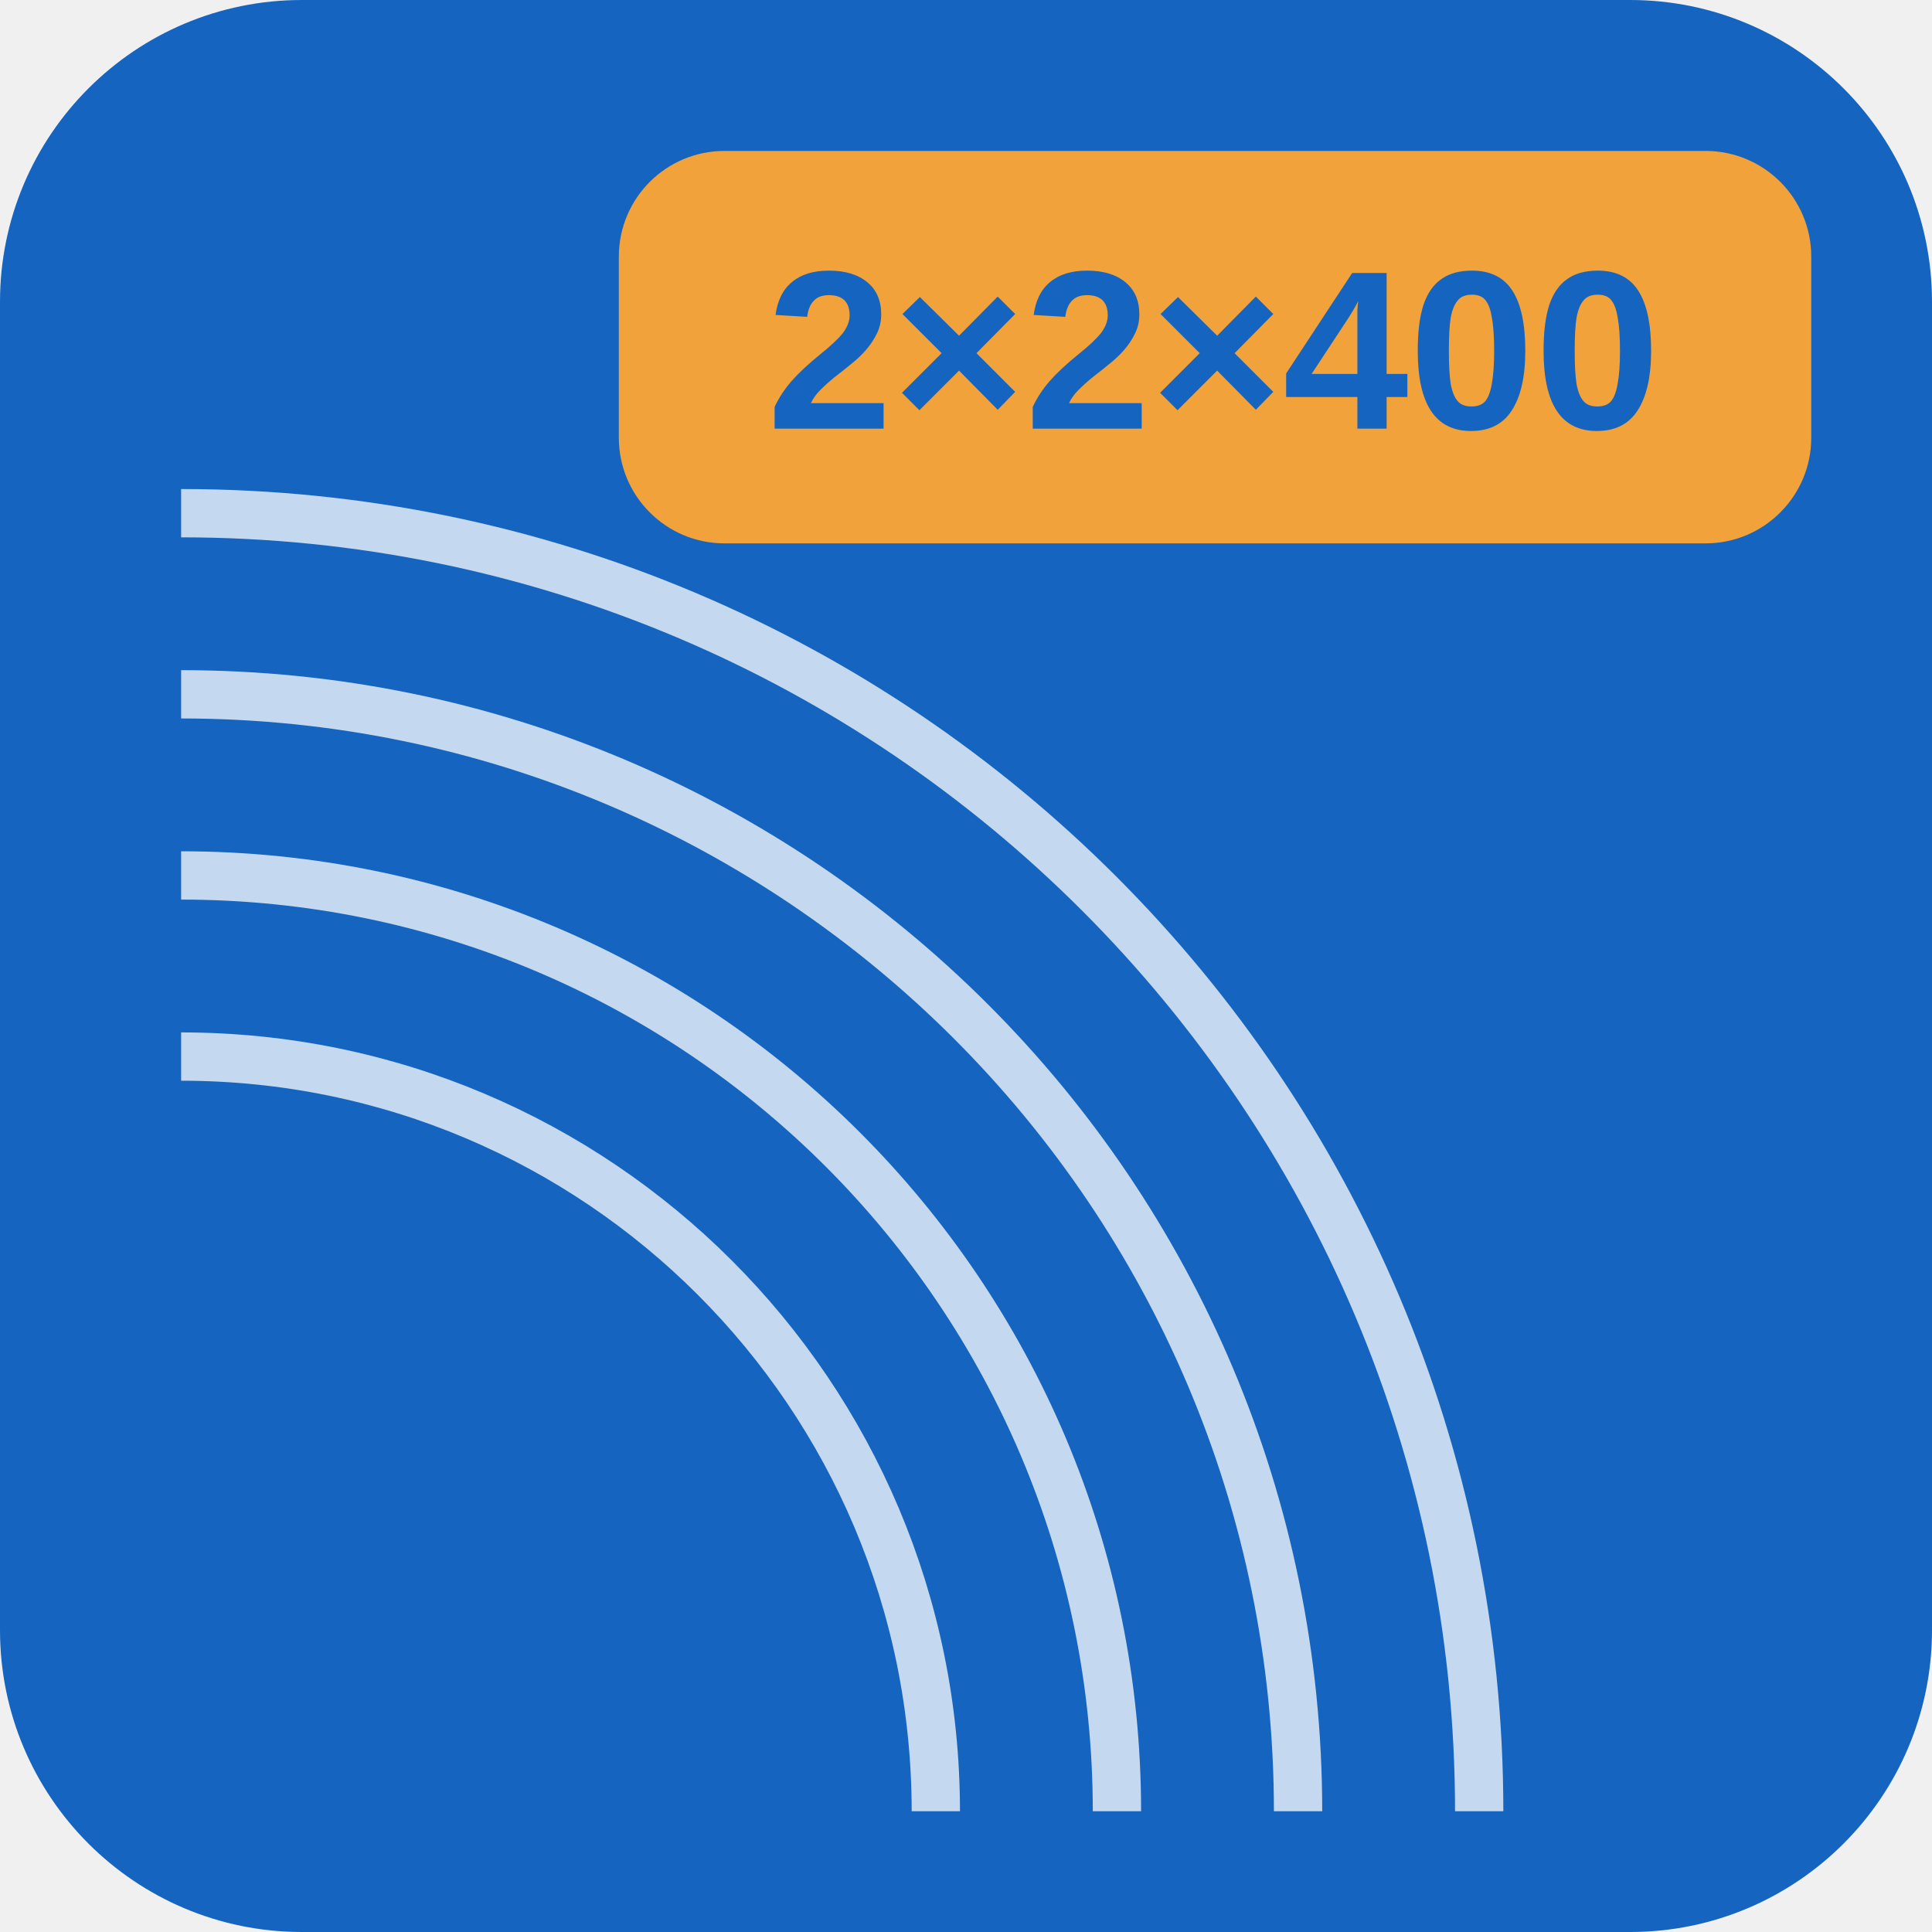
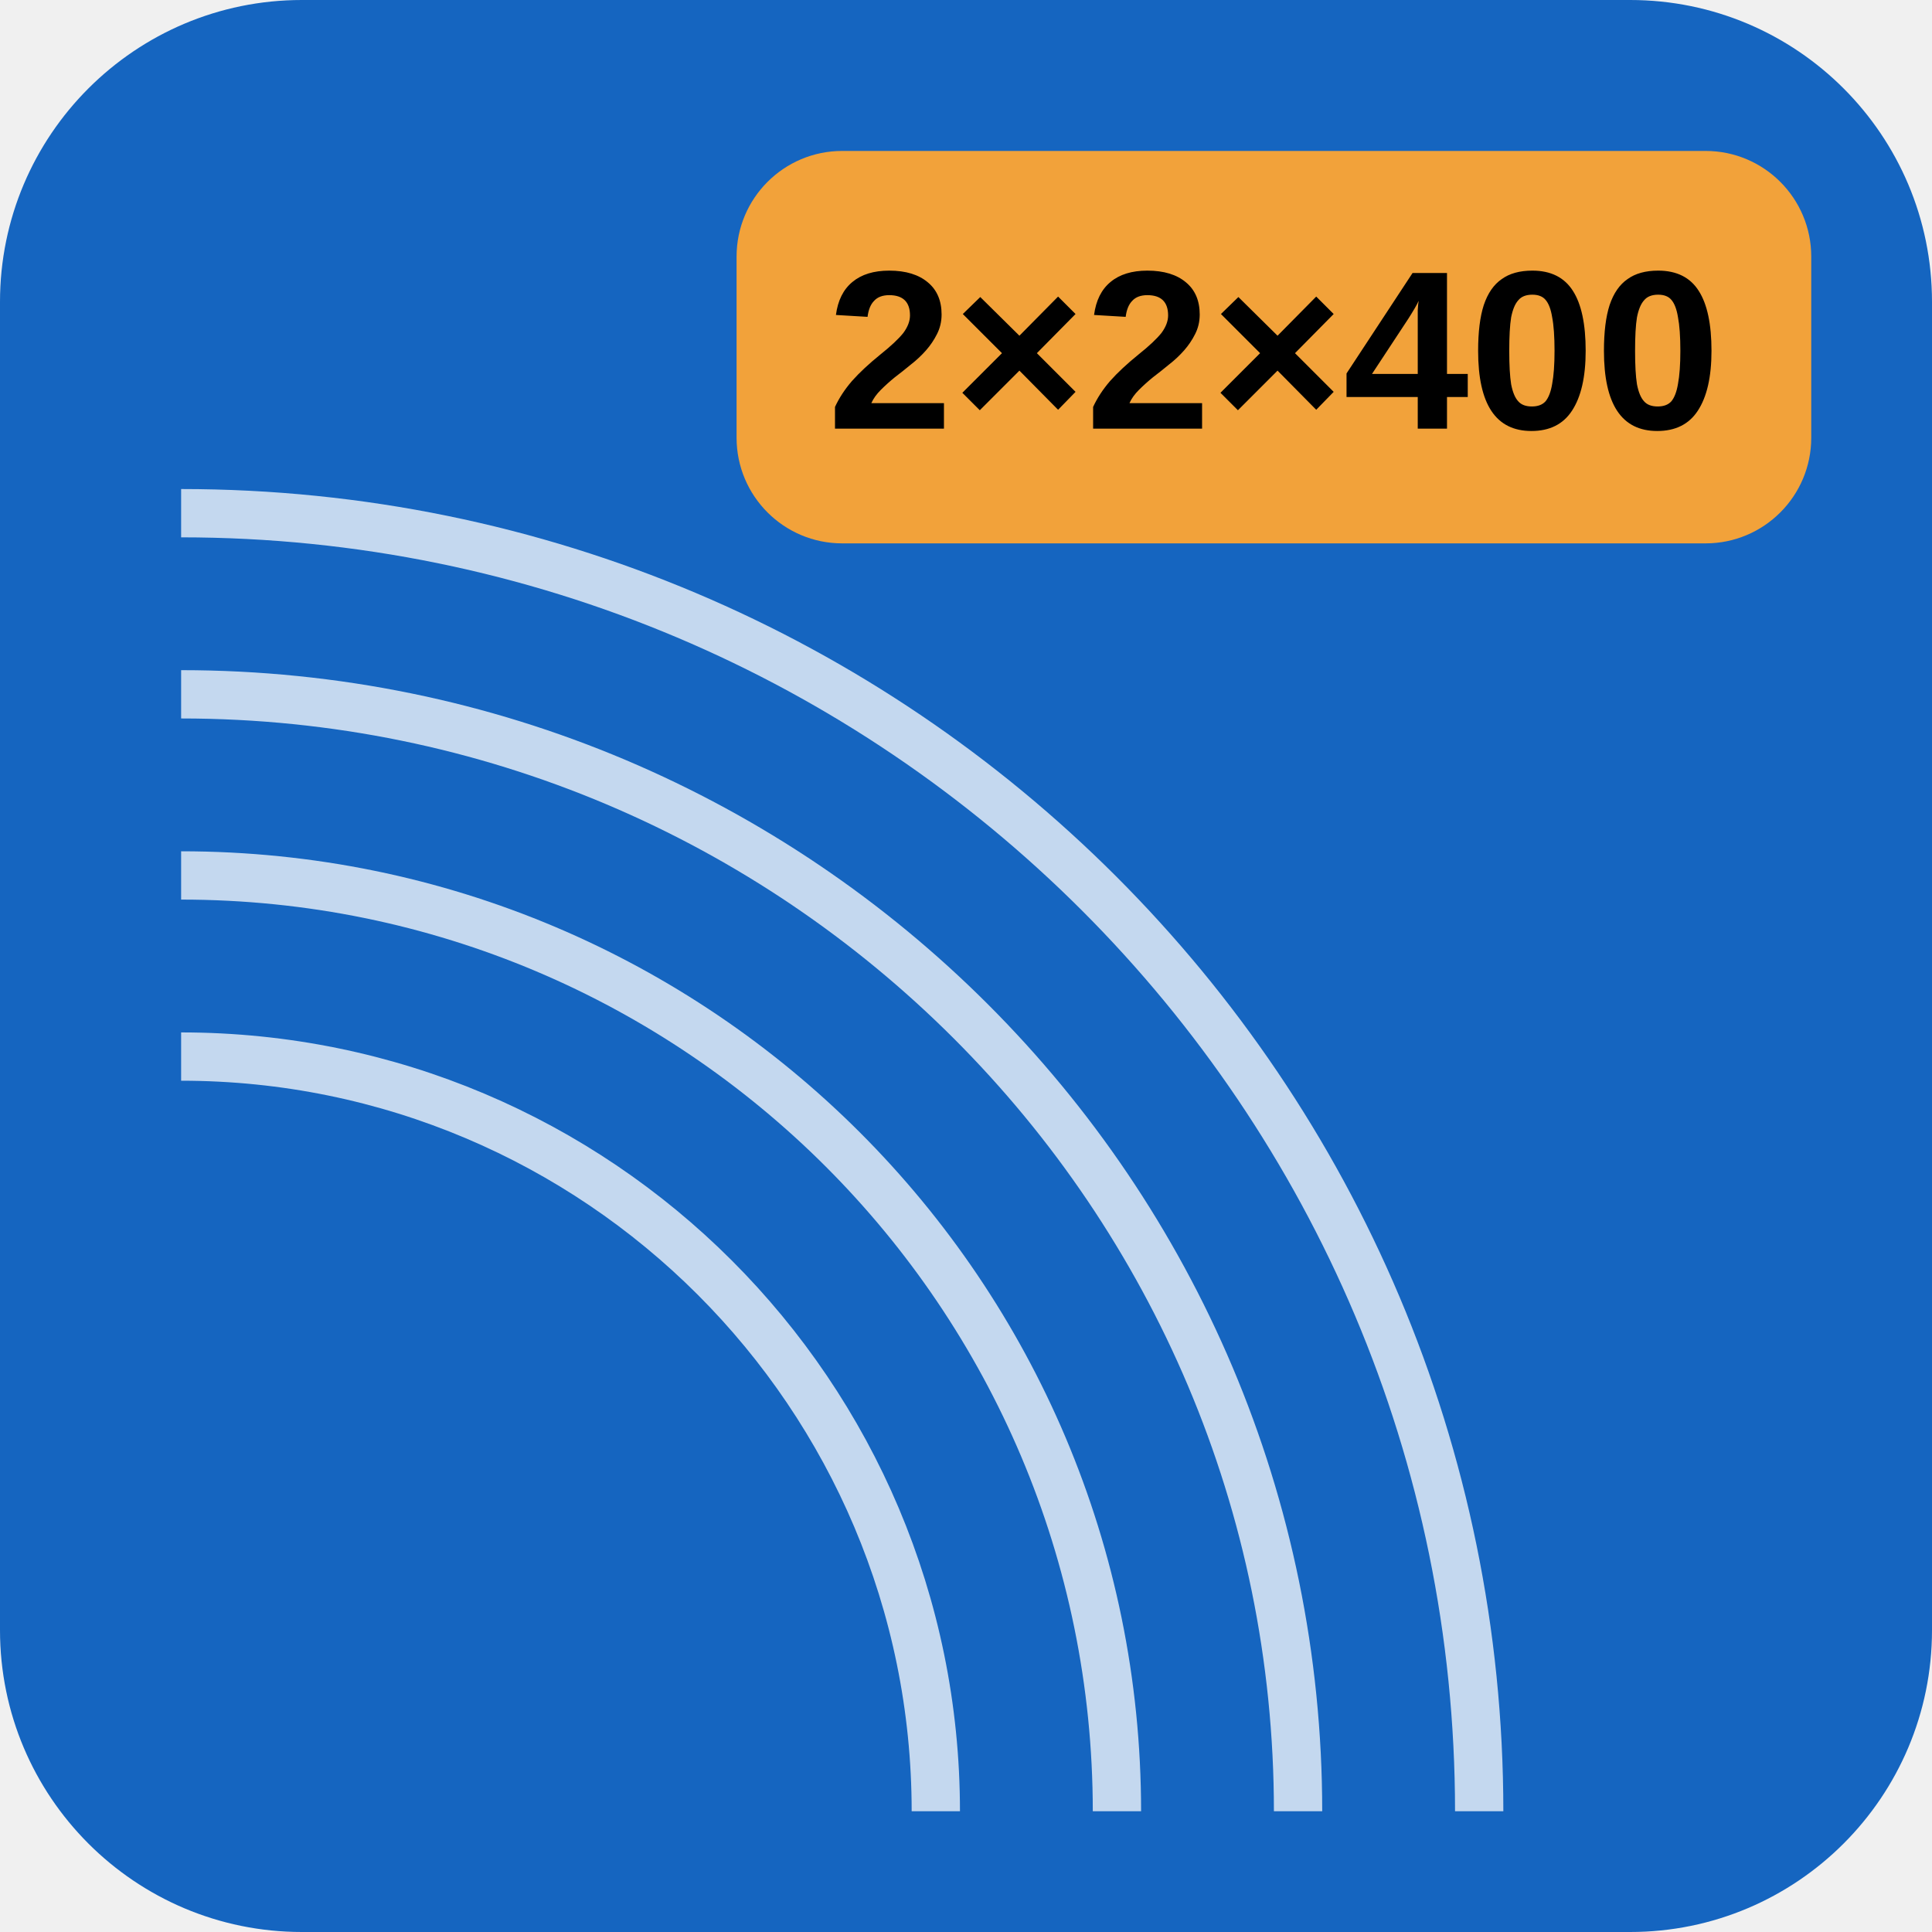
<svg xmlns="http://www.w3.org/2000/svg" viewBox="0 0 64 64" width="64" height="64">
  <rect width="64" height="64" rx="10" fill="#1565c0" />
  <g fill="none" stroke="#ffffff" stroke-width="1.6" opacity="0.75">
    <path d="M6 35 A25 25 0 0 1 31 60" />
    <path d="M6 29 A31 31 0 0 1 37 60" />
    <path d="M6 23 A37 37 0 0 1 43 60" />
    <path d="M6 17 A43 43 0 0 1 49 60" />
  </g>
-   <rect x="20.5" y="5" width="39.5" height="13" rx="3.5" fill="#f2a23a" />
-   <text x="40.2" y="14.2" text-anchor="middle" font-family="Arial, Helvetica, sans-serif" font-size="7.50" font-weight="bold" fill="#1565c0">2×2×400</text>
+   <rect x="24.4" y="5" width="35.6" height="13" rx="3.5" fill="#f2a23a" />
+   <text x="42.2" y="14.2" text-anchor="middle" font-family="Arial, Helvetica, sans-serif" font-size="7.50" font-weight="bold" fill="#000000">2×2×400</text>
</svg>
